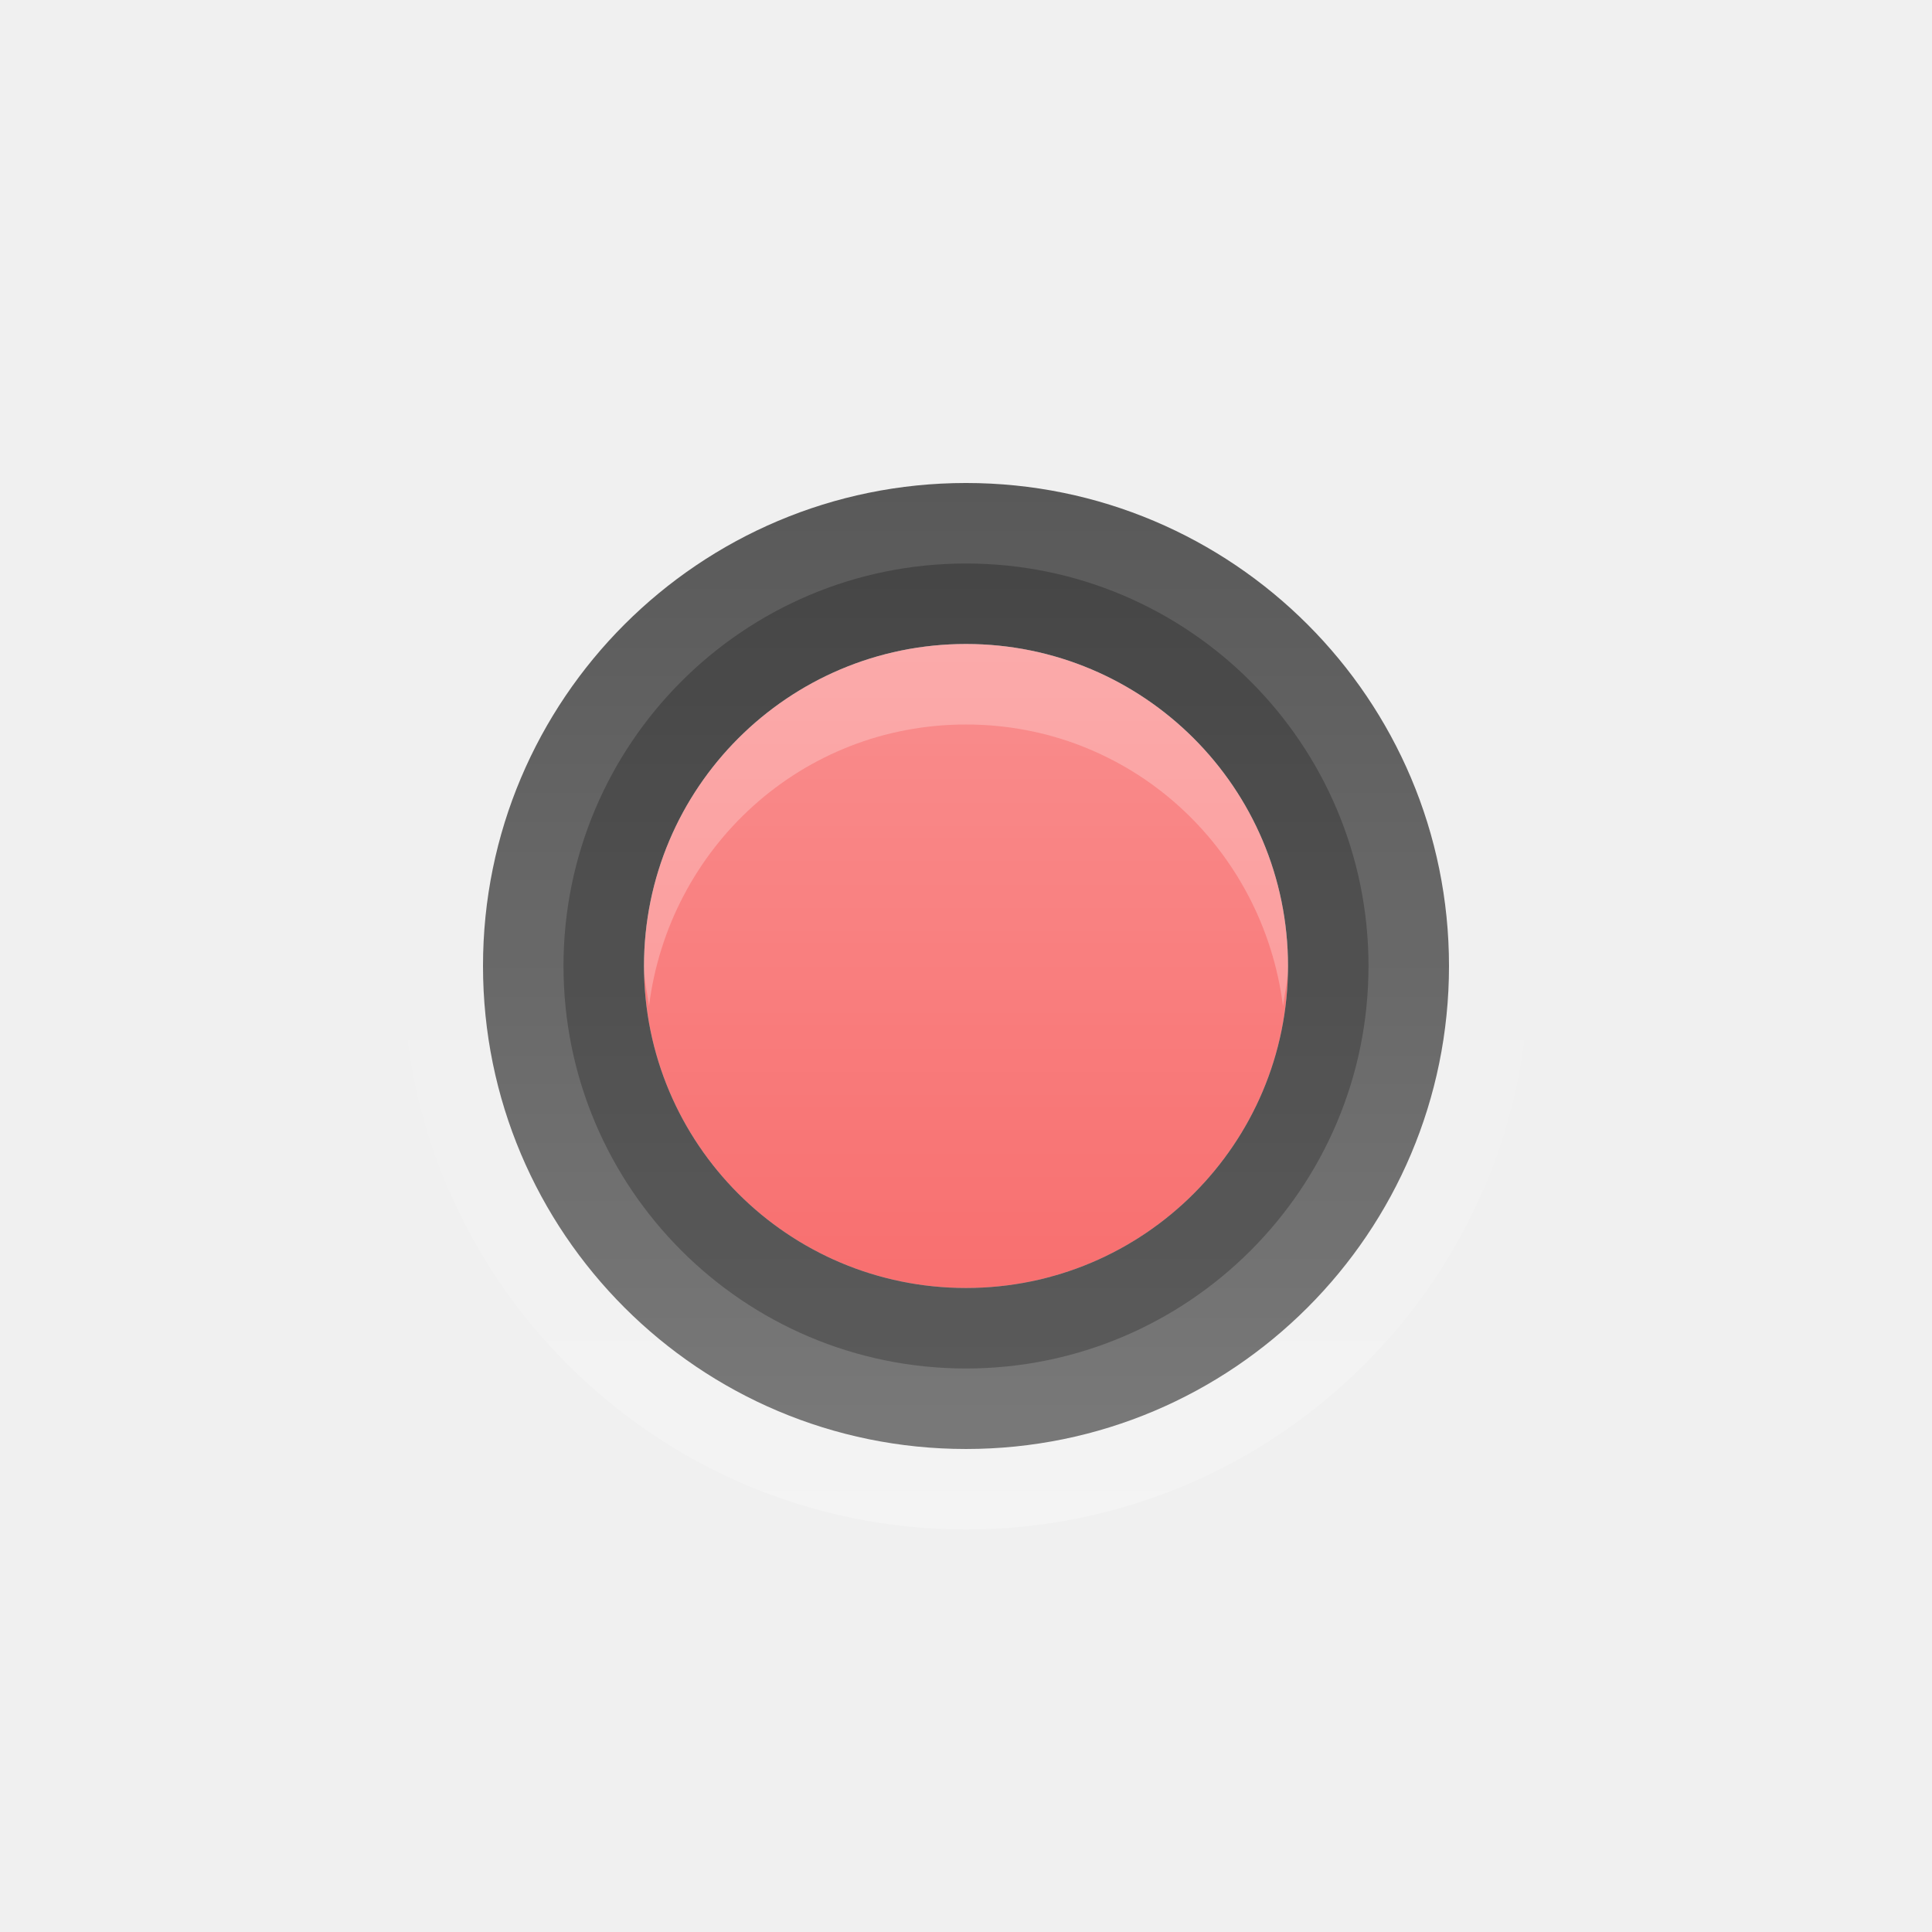
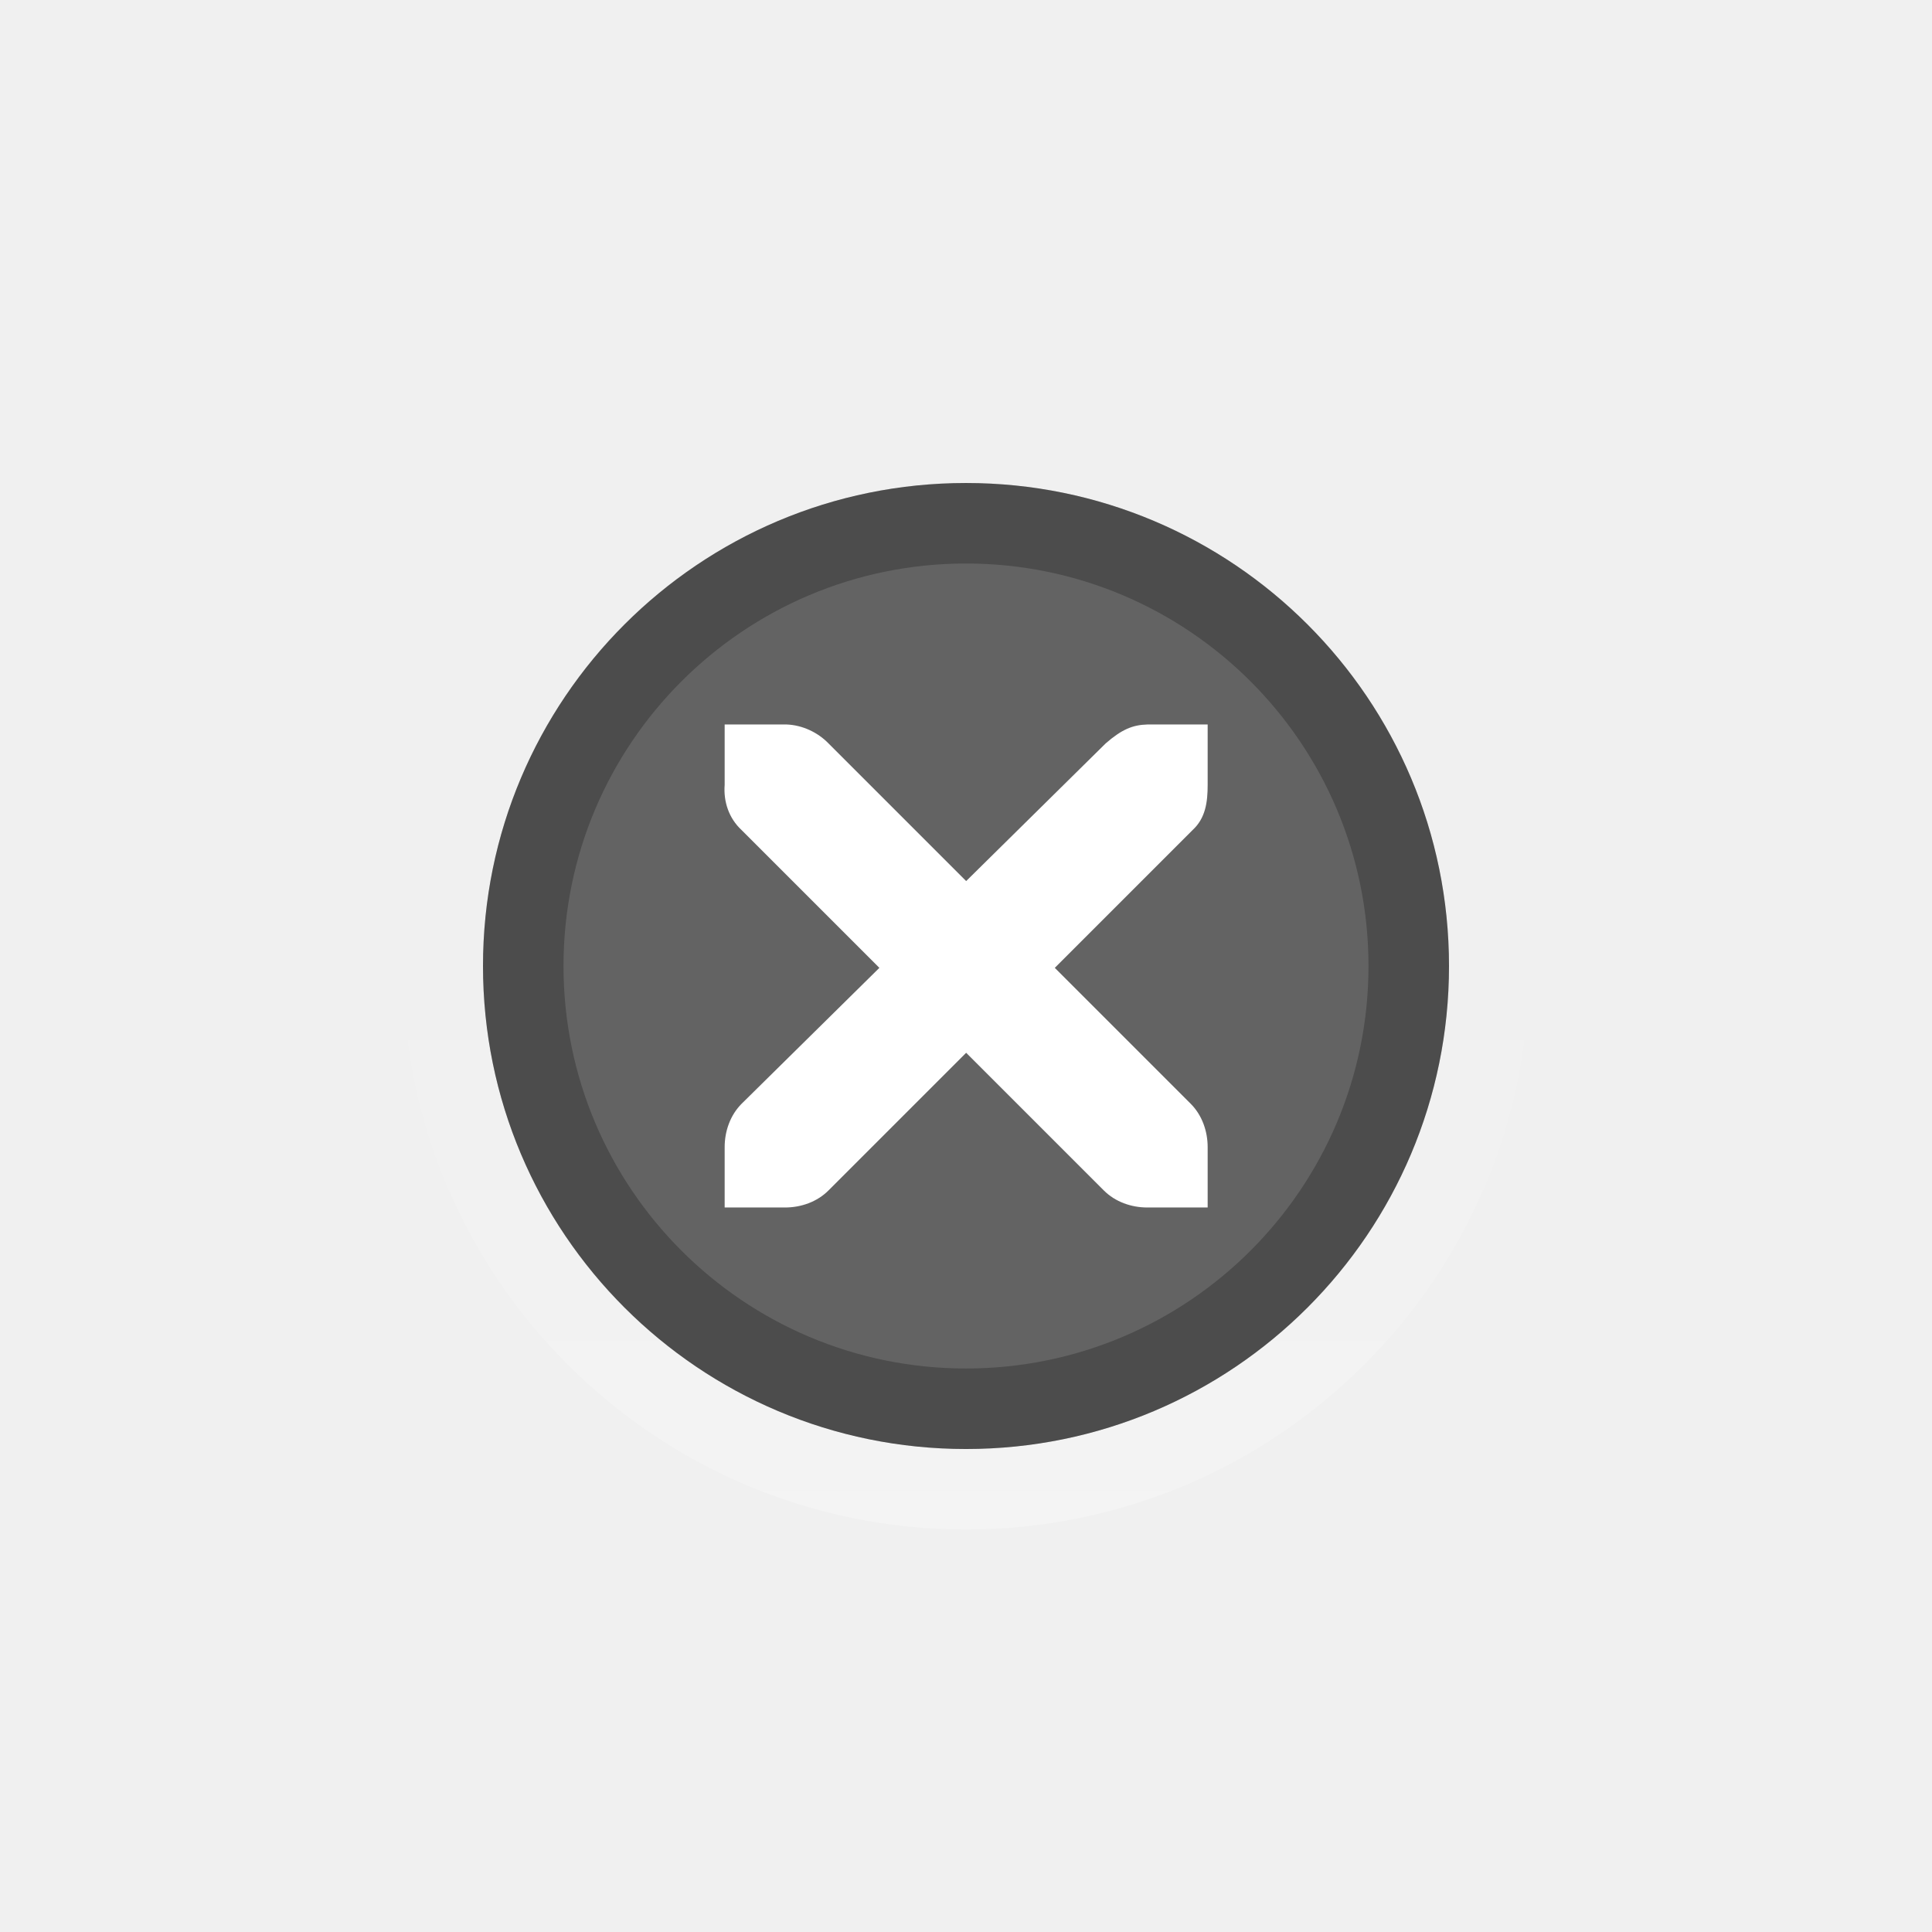
<svg xmlns="http://www.w3.org/2000/svg" xmlns:xlink="http://www.w3.org/1999/xlink" width="24" height="24" id="svg4306" version="1.1" style="enable-background:new">
  <defs id="defs4308">
    <linearGradient id="linearGradient3770">
      <stop style="stop-color:#000000;stop-opacity:0.628;" offset="0" id="stop3772" />
      <stop style="stop-color:#000000;stop-opacity:0.498;" offset="1" id="stop3774" />
    </linearGradient>
    <linearGradient id="linearGradient4882">
      <stop style="stop-color:#ffffff;stop-opacity:1;" offset="0" id="stop4884" />
      <stop style="stop-color:#ffffff;stop-opacity:0;" offset="1" id="stop4886" />
    </linearGradient>
    <linearGradient id="linearGradient3784-6">
      <stop style="stop-color:#ffffff;stop-opacity:0.216;" offset="0" id="stop3786-4" />
      <stop style="stop-color:#ffffff;stop-opacity:0;" offset="1" id="stop3788-6" />
    </linearGradient>
-     <linearGradient y2="11" x2="8" y1="3" x1="8" gradientUnits="userSpaceOnUse" id="linearGradient4257" xlink:href="#linearGradient3784-6" />
-     <linearGradient xlink:href="#linearGradient3770" id="linearGradient4281" gradientUnits="userSpaceOnUse" gradientTransform="matrix(0.8571429,0,0,0.8571429,5.142857,1033.505)" x1="8" y1="1" x2="8" y2="15" />
-     <linearGradient xlink:href="#linearGradient4882" id="linearGradient4283" gradientUnits="userSpaceOnUse" x1="8" y1="16" x2="8" y2="8" gradientTransform="matrix(0.875,0,0,0.875,5,1033.362)" />
+     <linearGradient xlink:href="#linearGradient4882" id="linearGradient9169" gradientUnits="userSpaceOnUse" gradientTransform="matrix(0.875,0,0,0.875,1,0)" x1="8" y1="16" x2="8" y2="8" />
  </defs>
  <g id="layer1" transform="translate(0,-1028.362)">
-     <path transform="translate(4,1033.362)" d="M 12,7 A 4,4 0 1 1 4,7 4,4 0 1 1 12,7 z" id="path3892-7" style="fill:#ff0202;fill-opacity:0.54;stroke:#000000;stroke-width:0;stroke-miterlimit:4;stroke-opacity:1;stroke-dasharray:none" />
-     <path style="opacity:0.25;fill:url(#linearGradient4283);fill-opacity:1;stroke:#000000;stroke-width:0;stroke-linejoin:miter;stroke-miterlimit:4;stroke-opacity:1;stroke-dasharray:none" d="m 12,1033.362 c -3.866,0 -7,3.134 -7,7 0,3.866 3.134,7 7,7 3.866,0 7,-3.134 7,-7 0,-3.866 -3.134,-7 -7,-7 z m 0,1 c 3.314,0 6,2.686 6,6 0,3.314 -2.686,6 -6,6 -3.314,0 -6,-2.686 -6,-6 0,-3.314 2.686,-6 6,-6 z" id="path4878" />
-     <path style="fill:url(#linearGradient4281);fill-opacity:1;stroke:#000000;stroke-width:0;stroke-linejoin:miter;stroke-miterlimit:4;stroke-opacity:1;stroke-dasharray:none" d="m 12,1034.362 c -3.314,0 -6,2.686 -6,6 0,3.314 2.686,6 6,6 3.314,0 6,-2.686 6,-6 0,-3.314 -2.686,-6 -6,-6 z m 0,2 c 2.209,0 4,1.791 4,4 0,2.209 -1.791,4 -4,4 -2.209,0 -4,-1.791 -4,-4 0,-2.209 1.791,-4 4,-4 z" id="path4880" />
-     <path style="fill:#000000;fill-opacity:0.238;stroke:none" d="m 12,1035.362 c -2.761,0 -5,2.239 -5,5 0,2.761 2.239,5 5,5 2.761,0 5,-2.239 5,-5 0,-2.761 -2.239,-5 -5,-5 z m 0,1 c 2.209,0 4,1.791 4,4 0,2.209 -1.791,4 -4,4 -2.209,0 -4,-1.791 -4,-4 0,-2.209 1.791,-4 4,-4 z" id="path3812" />
-     <path style="opacity:0.25;fill:#ffffff;fill-opacity:1;stroke:none" d="m 12,1036.362 c -2.209,0 -4,1.791 -4,4 0,0.17 0.042,0.336 0.062,0.5 0.247,-1.972 1.898,-3.5 3.938,-3.5 2.039,0 3.69,1.528 3.938,3.5 0.021,-0.165 0.062,-0.33 0.062,-0.5 0,-2.209 -1.791,-4 -4,-4 z" id="path3847-2" />
-     <path style="fill:url(#linearGradient4257);fill-opacity:1;stroke:none" id="path3847" d="M 12,7 A 4,4 0 1 1 4,7 4,4 0 1 1 12,7 z" transform="translate(4,1033.362)" />
+     <g transform="translate(-451,480)" id="titlebutton-close-hover-dark">
+       <g transform="translate(455,552.3622)" id="titlebutton-hover-55" style="enable-background:new">
+         <g id="layer1-3-190" transform="translate(0,-1036.362)">
+           <g id="g3879-2" transform="translate(18.0002,1004.362)">
+             <g transform="translate(-81.0002,-967)" style="display:inline" id="layer9-7-3" />
+             <g transform="translate(-81.0002,-967)" id="layer10-8-2" />
+             <g transform="translate(-81.0002,-967)" id="layer11-2-5" />
+             <g transform="translate(-81.0002,-967)" id="layer13-7-3" />
+             <g transform="translate(-81.0002,-967)" id="layer14-6-1" />
+             <g transform="translate(-81.0002,-967)" style="display:inline" id="layer15-9-1" />
+             <g transform="translate(-81.0002,-967)" style="display:inline" id="g71291-4" />
+             <g transform="translate(-81.0002,-967)" style="display:inline" id="g4953-88" />
+             <g transform="translate(-81.0002,-967)" style="display:inline" id="layer12-6-4" />
+           </g>
+           <g style="enable-background:new" id="g3956-8" transform="translate(0,1037.362)">
+             <g transform="translate(0,-1037.362)" id="layer1-4-94-4">
+               <path id="path4878-33-3" transform="translate(0,1037.362)" d="M 8,0 C 4.134,0 1,3.134 1,7 c 0,3.866 3.134,7 7,7 3.866,0 7,-3.134 7,-7 C 15,3.134 11.866,0 8,0 Z m 0,1 c 3.314,0 6,2.686 6,6 0,3.314 -2.686,6 -6,6 C 4.686,13 2,10.314 2,7 2,3.686 4.686,1 8,1 Z" style="opacity:0.25;fill:url(#linearGradient9169);fill-opacity:1;stroke:#000000;stroke-width:0;stroke-linejoin:miter;stroke-miterlimit:4;stroke-dasharray:none;stroke-opacity:1" />
+             </g>
+           </g>
+           <circle r="6" cy="8" cx="8" style="fill:#000000;fill-opacity:0.588;stroke:#474f56;stroke-width:0;stroke-linecap:butt;stroke-linejoin:miter;stroke-miterlimit:4;stroke-dasharray:none;stroke-dashoffset:0;stroke-opacity:1" id="path3894-7" transform="translate(0,1036.362)" />
+           <path style="fill:#000000;fill-opacity:0.235;stroke:#474f56;stroke-width:0;stroke-linecap:butt;stroke-linejoin:miter;stroke-miterlimit:4;stroke-dasharray:none;stroke-dashoffset:0;stroke-opacity:1" d="m 8,1038.362 c -3.314,0 -6,2.686 -6,6 0,3.314 2.686,6 6,6 3.314,0 6,-2.686 6,-6 0,-3.314 -2.686,-6 -6,-6 z m 0,1 c 2.761,0 5,2.239 5,5 0,2.761 -2.239,5 -5,5 -2.761,0 -5,-2.239 -5,-5 0,-2.761 2.239,-5 5,-5 z" id="path3896-2" />
+         </g>
+       </g>
+       <path style="color:#bebebe;font-style:normal;font-variant:normal;font-weight:normal;font-stretch:normal;font-size:medium;line-height:normal;font-family:'Andale Mono';-inkscape-font-specification:'Andale Mono';text-indent:0;text-align:start;text-decoration:none;text-decoration-line:none;letter-spacing:normal;word-spacing:normal;text-transform:none;direction:ltr;block-progression:tb;writing-mode:lr-tb;text-anchor:start;display:inline;overflow:visible;visibility:visible;fill:#ffffff;fill-opacity:1;fill-rule:nonzero;stroke:none;stroke-width:1.781;marker:none;enable-background:new" id="path10839-9-0-6" d="m 460.002,557.362 0.75,0 c 0.008,-9e-5 0.016,-3.5e-4 0.023,0 0.191,0.008 0.382,0.096 0.516,0.234 l 1.711,1.711 1.734,-1.711 c 0.199,-0.173 0.335,-0.229 0.516,-0.234 l 0.75,0 0,0.75 c 0,0.215 -0.026,0.413 -0.188,0.562 l -1.711,1.711 1.688,1.688 c 0.141,0.141 0.211,0.34 0.211,0.539 l 0,0.75 -0.75,0 c -0.199,-10e-6 -0.398,-0.07 -0.539,-0.211 l -1.711,-1.711 -1.711,1.711 c -0.141,0.141 -0.34,0.211 -0.539,0.211 l -0.75,0 0,-0.75 c 0,-0.199 0.07,-0.398 0.211,-0.539 l 1.711,-1.688 -1.711,-1.711 c -0.158,-0.146 -0.227,-0.352 -0.211,-0.562 l 0,-0.75 z" />
+     </g>
  </g>
</svg>
